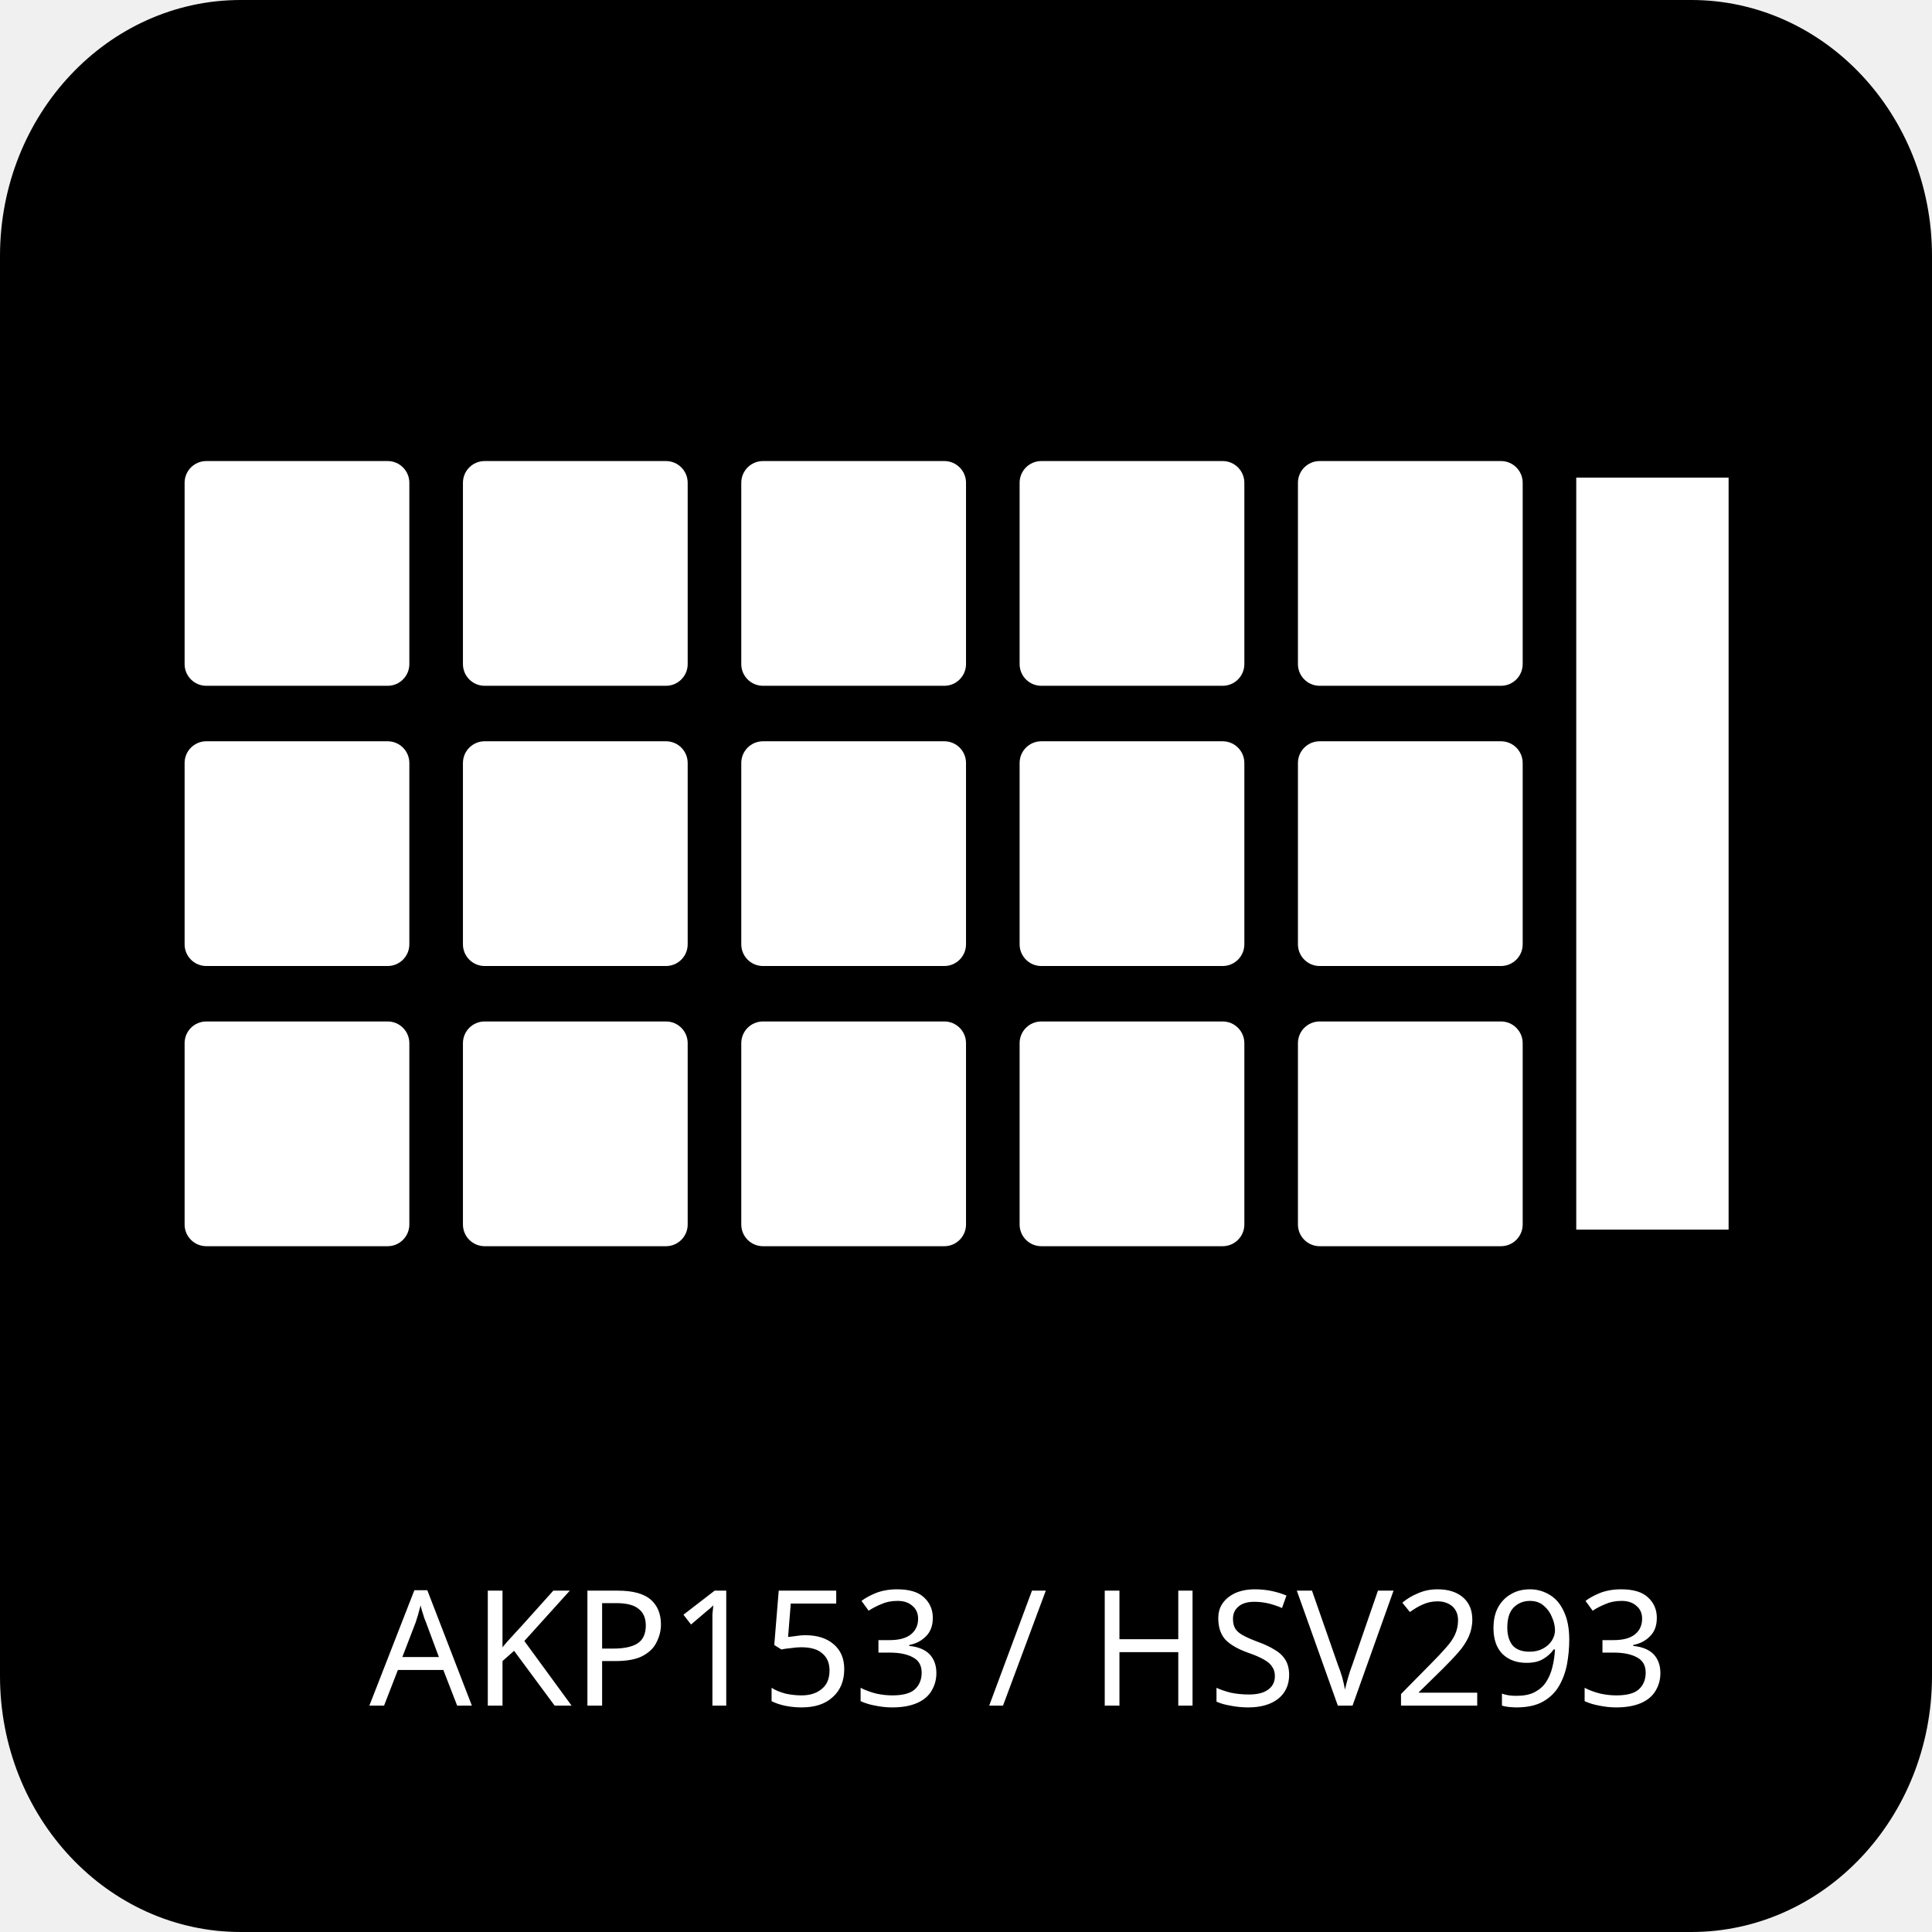
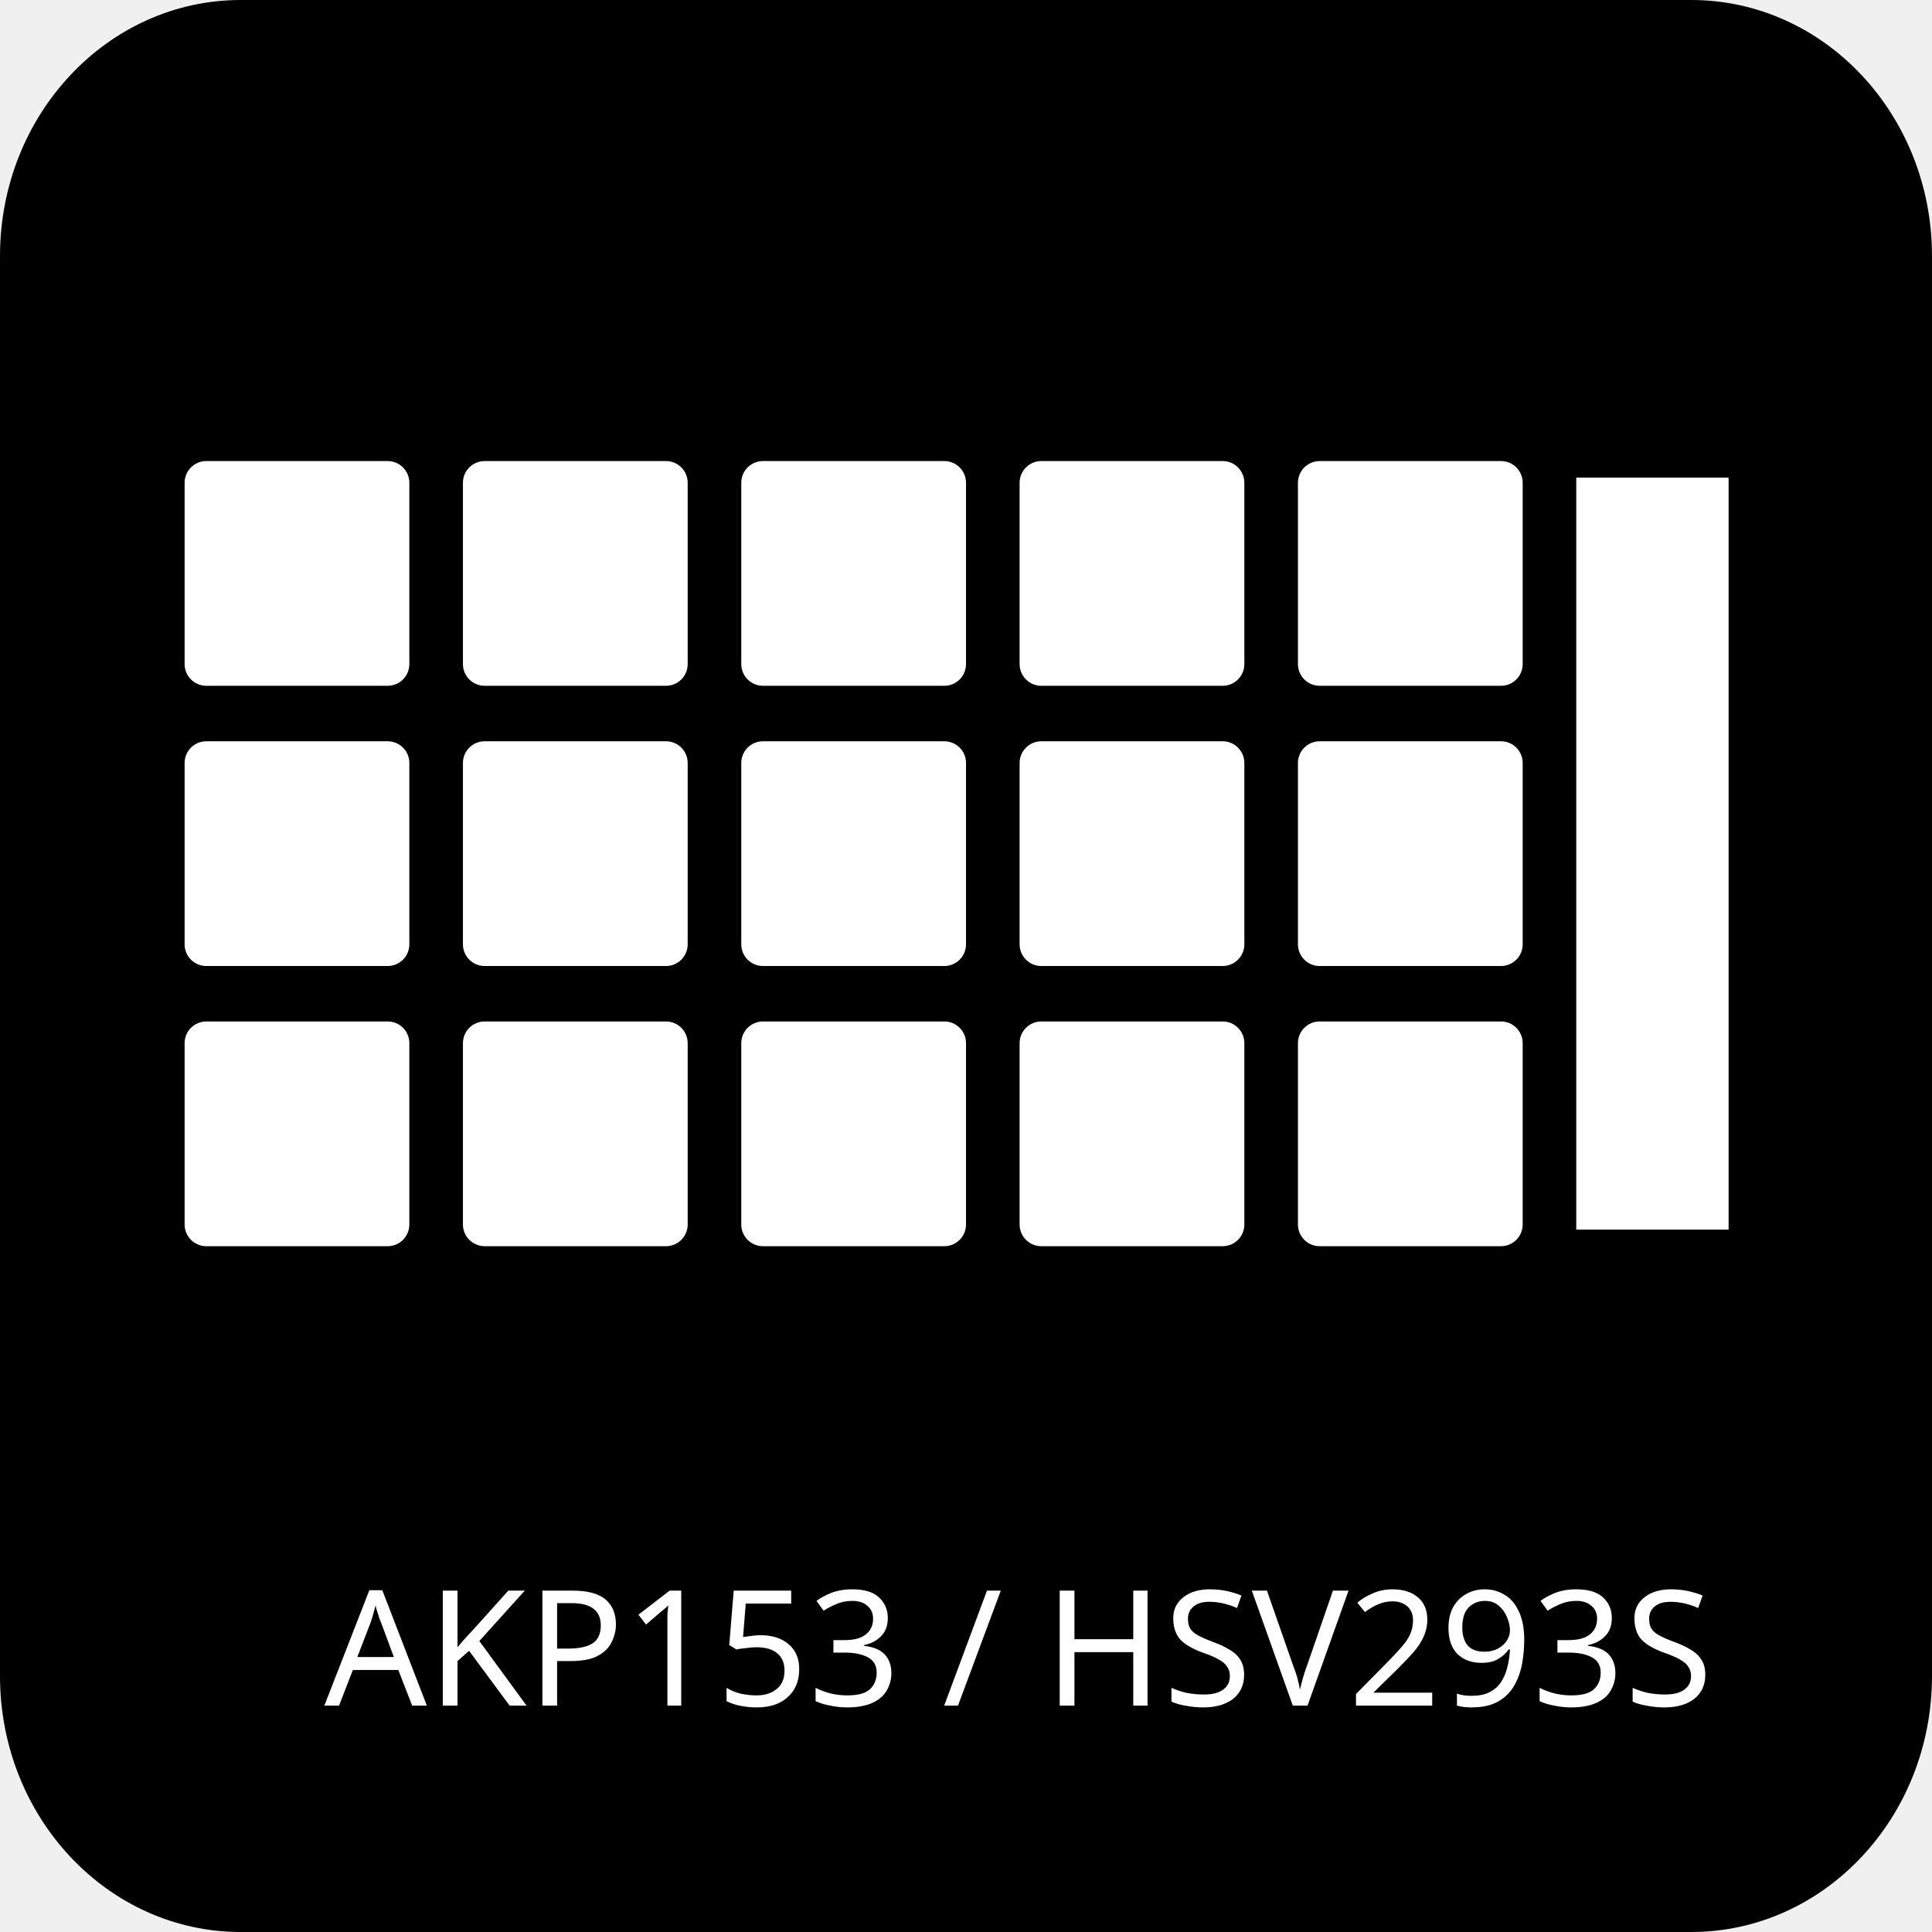
<svg xmlns="http://www.w3.org/2000/svg" width="256" height="256" viewBox="0 0 67.733 67.733" version="1.1" id="svg1">
  <defs id="defs1" />
  <g id="layer1">
    <rect style="fill:#000000;stroke-width:0.461" id="rect2" width="67.733" height="67.733" x="0" y="0" rx="8.44" ry="8.976" />
    <rect style="fill:#ffffff;stroke-width:0.261" id="rect3" width="7.879" height="7.879" x="6.472" y="16.164" rx="0.761" ry="0.761" />
    <rect style="fill:#ffffff;stroke-width:0.261" id="rect3-3" width="7.879" height="7.879" x="16.23" y="16.164" rx="0.761" ry="0.761" />
    <rect style="fill:#ffffff;stroke-width:0.261" id="rect3-3-1" width="7.879" height="7.879" x="25.988" y="16.164" rx="0.761" ry="0.761" />
    <rect style="fill:#ffffff;stroke-width:0.261" id="rect3-35" width="7.879" height="7.879" x="6.472" y="35.811" rx="0.761" ry="0.761" />
    <rect style="fill:#ffffff;stroke-width:0.261" id="rect3-3-6" width="7.879" height="7.879" x="16.23" y="35.811" rx="0.761" ry="0.761" />
    <rect style="fill:#ffffff;stroke-width:0.261" id="rect3-3-1-2" width="7.879" height="7.879" x="25.988" y="35.811" rx="0.761" ry="0.761" />
    <rect style="fill:#ffffff;stroke-width:0.261" id="rect3-36" width="7.879" height="7.879" x="6.472" y="25.988" rx="0.761" ry="0.761" />
    <rect style="fill:#ffffff;stroke-width:0.261" id="rect3-3-0" width="7.879" height="7.879" x="16.23" y="25.988" rx="0.761" ry="0.761" />
    <rect style="fill:#ffffff;stroke-width:0.261" id="rect3-3-1-6" width="7.879" height="7.879" x="25.988" y="25.988" rx="0.761" ry="0.761" />
    <rect style="fill:#ffffff;stroke-width:0.261" id="rect3-3-1-0" width="7.879" height="7.879" x="35.746" y="16.164" rx="0.761" ry="0.761" />
    <rect style="fill:#ffffff;stroke-width:0.261" id="rect3-3-1-2-9" width="7.879" height="7.879" x="35.746" y="35.811" rx="0.761" ry="0.761" />
    <rect style="fill:#ffffff;stroke-width:0.261" id="rect3-3-1-6-3" width="7.879" height="7.879" x="35.746" y="25.988" rx="0.761" ry="0.761" />
    <rect style="fill:#ffffff;stroke-width:0.261" id="rect3-3-1-61" width="7.879" height="7.879" x="45.504" y="16.164" rx="0.761" ry="0.761" />
    <rect style="fill:#ffffff;stroke-width:0.261" id="rect3-3-1-2-8" width="7.879" height="7.879" x="45.504" y="35.811" rx="0.761" ry="0.761" />
    <rect style="fill:#ffffff;stroke-width:0.261" id="rect3-3-1-6-7" width="7.879" height="7.879" x="45.504" y="25.988" rx="0.761" ry="0.761" />
-     <text xml:space="preserve" style="font-size:5.644px;text-align:start;writing-mode:lr-tb;direction:ltr;text-anchor:start;fill:#ffffff;stroke-width:0.265" x="12.951" y="59.795" id="text5">
-       <tspan id="tspan5" style="font-style:normal;font-variant:normal;font-weight:normal;font-stretch:normal;font-size:5.644px;font-family:'Fira Sans';-inkscape-font-specification:'Fira Sans';stroke-width:0.265" x="12.951" y="59.795">AKP153 / HSV293</tspan>
+     <text xml:space="preserve" style="font-size:5.644px;text-align:start;writing-mode:lr-tb;direction:ltr;text-anchor:start;fill:#ffffff;stroke-width:0.265" x="11.371" y="59.795" id="text5">
+       <tspan id="tspan5" style="font-style:normal;font-variant:normal;font-weight:normal;font-stretch:normal;font-size:5.644px;font-family:'Fira Sans';-inkscape-font-specification:'Fira Sans';stroke-width:0.265" x="11.371" y="59.795">AKP153 / HSV293S</tspan>
    </text>
    <rect style="fill:#ffffff;stroke-width:0.265" id="rect1" width="5.341" height="26.364" x="55.261" y="16.745" ry="1.9151347e-15" />
  </g>
</svg>
